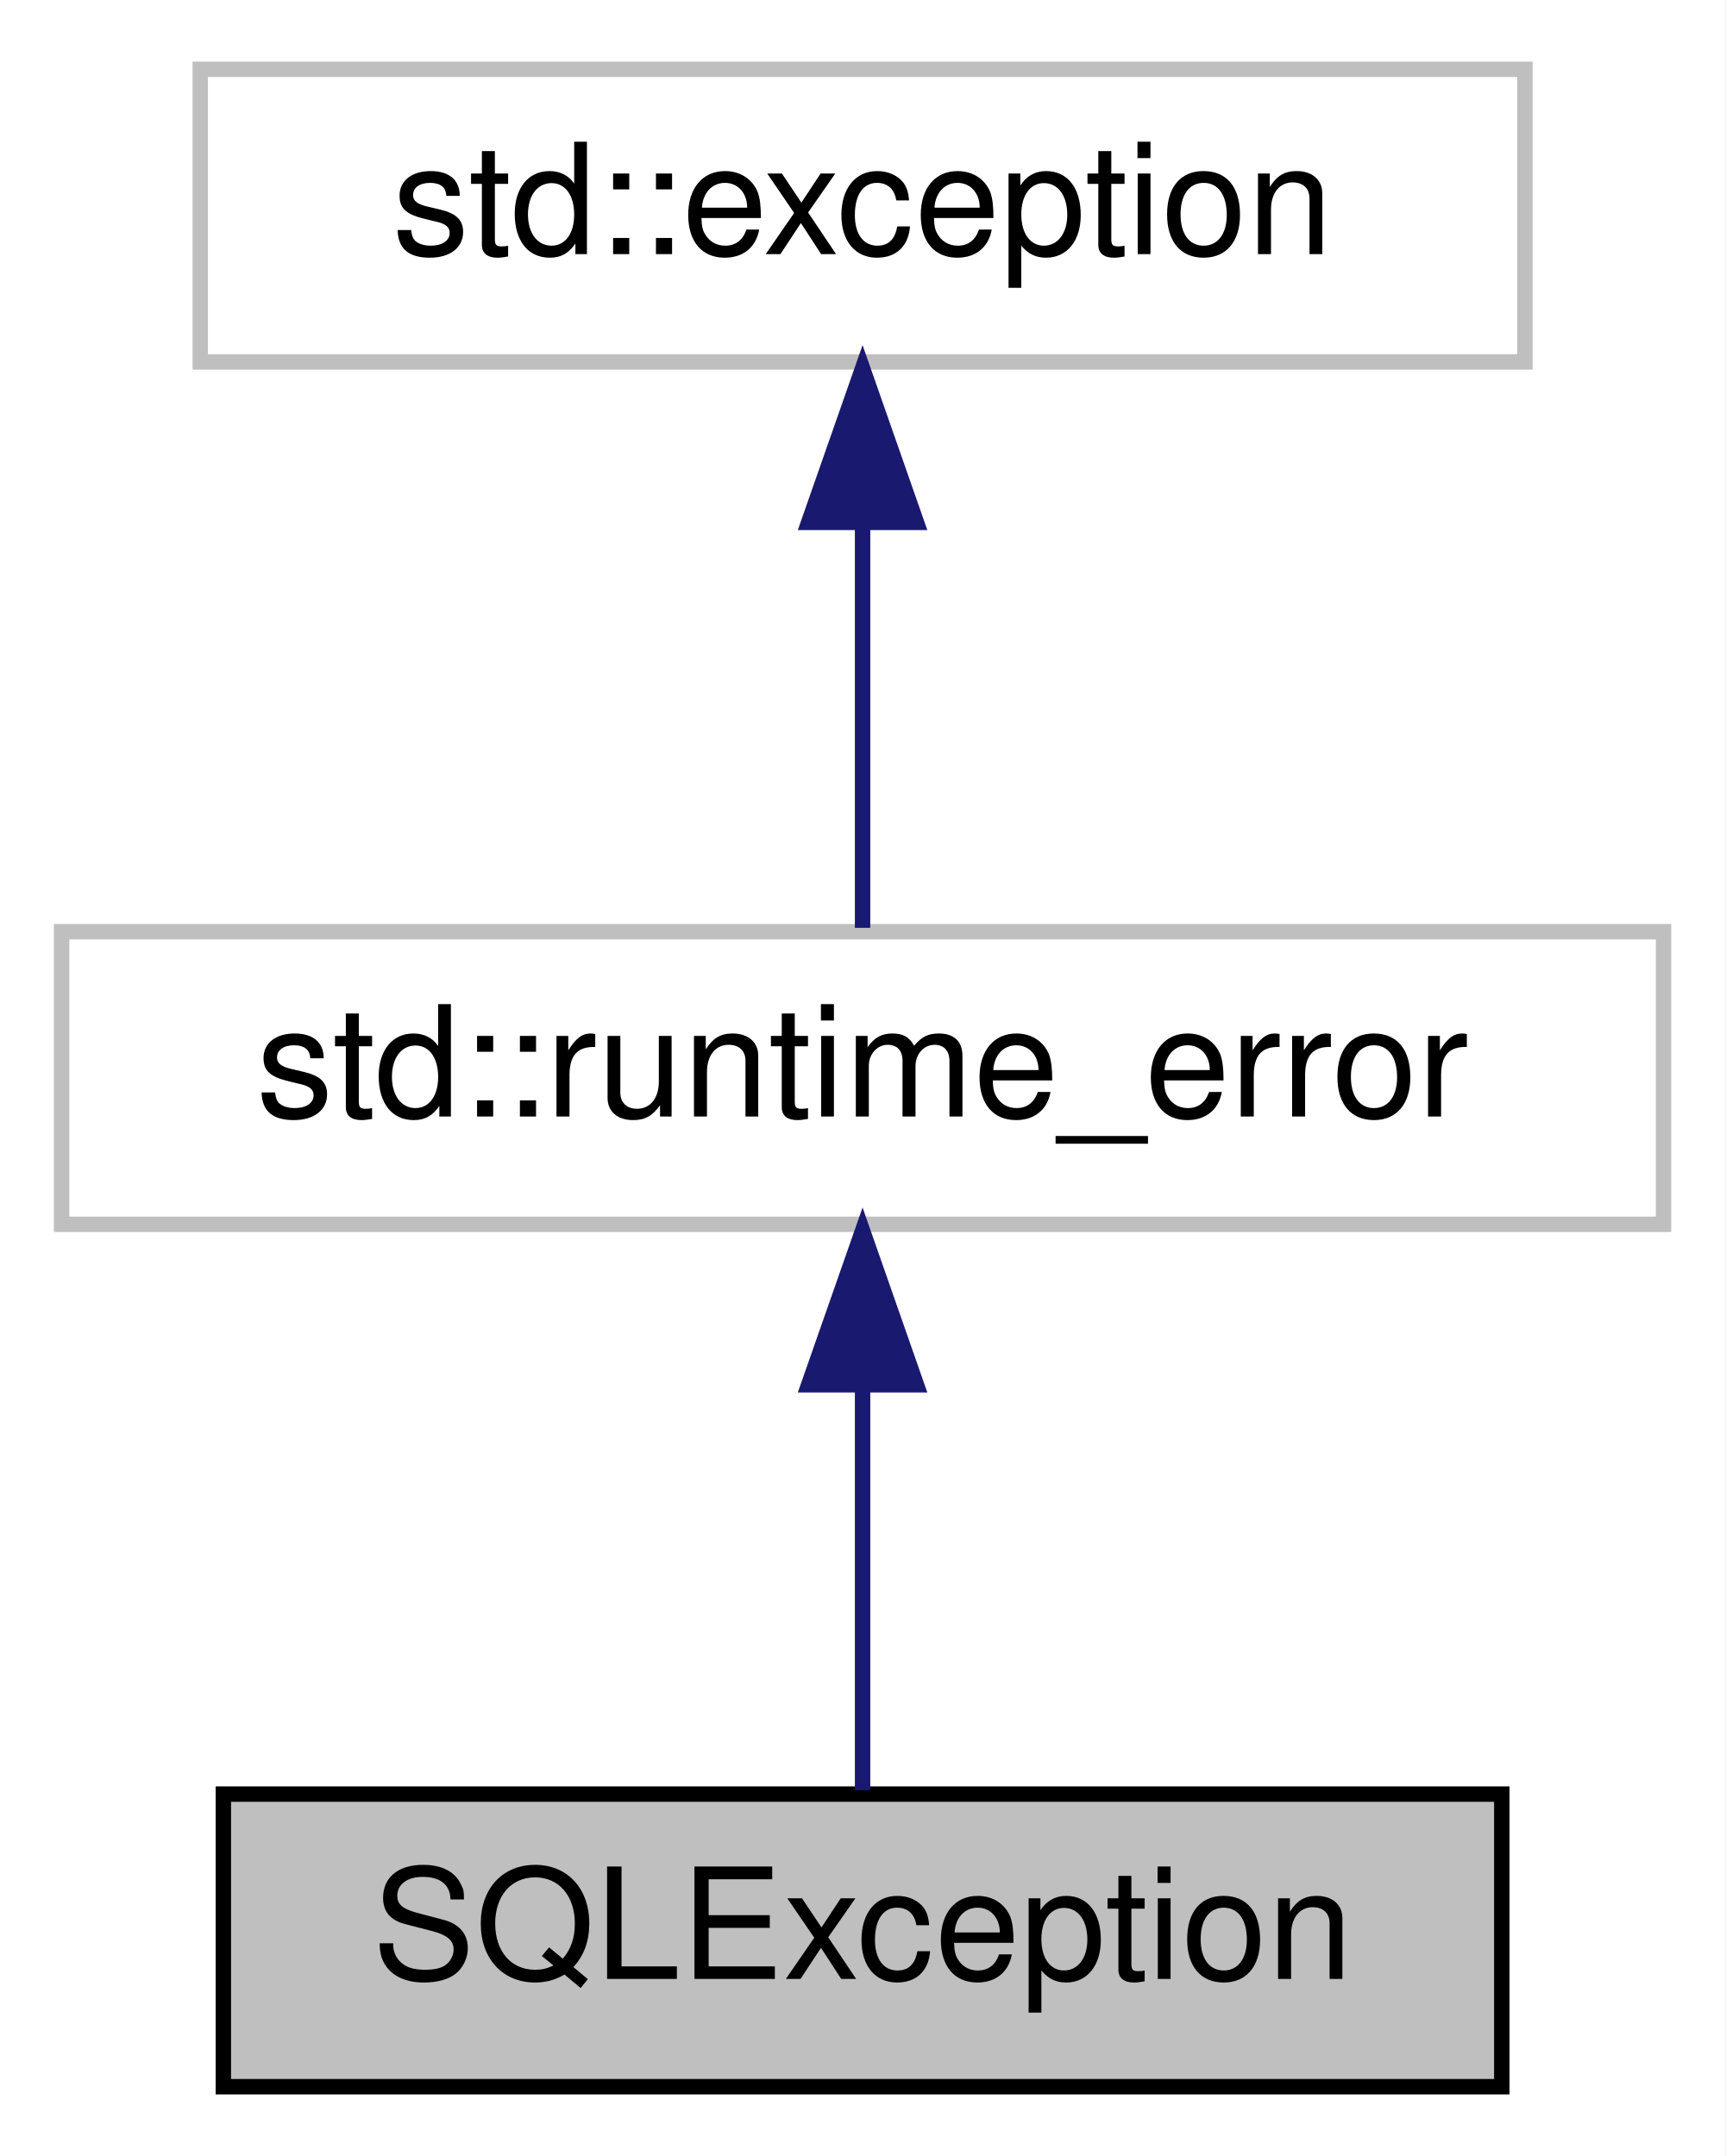
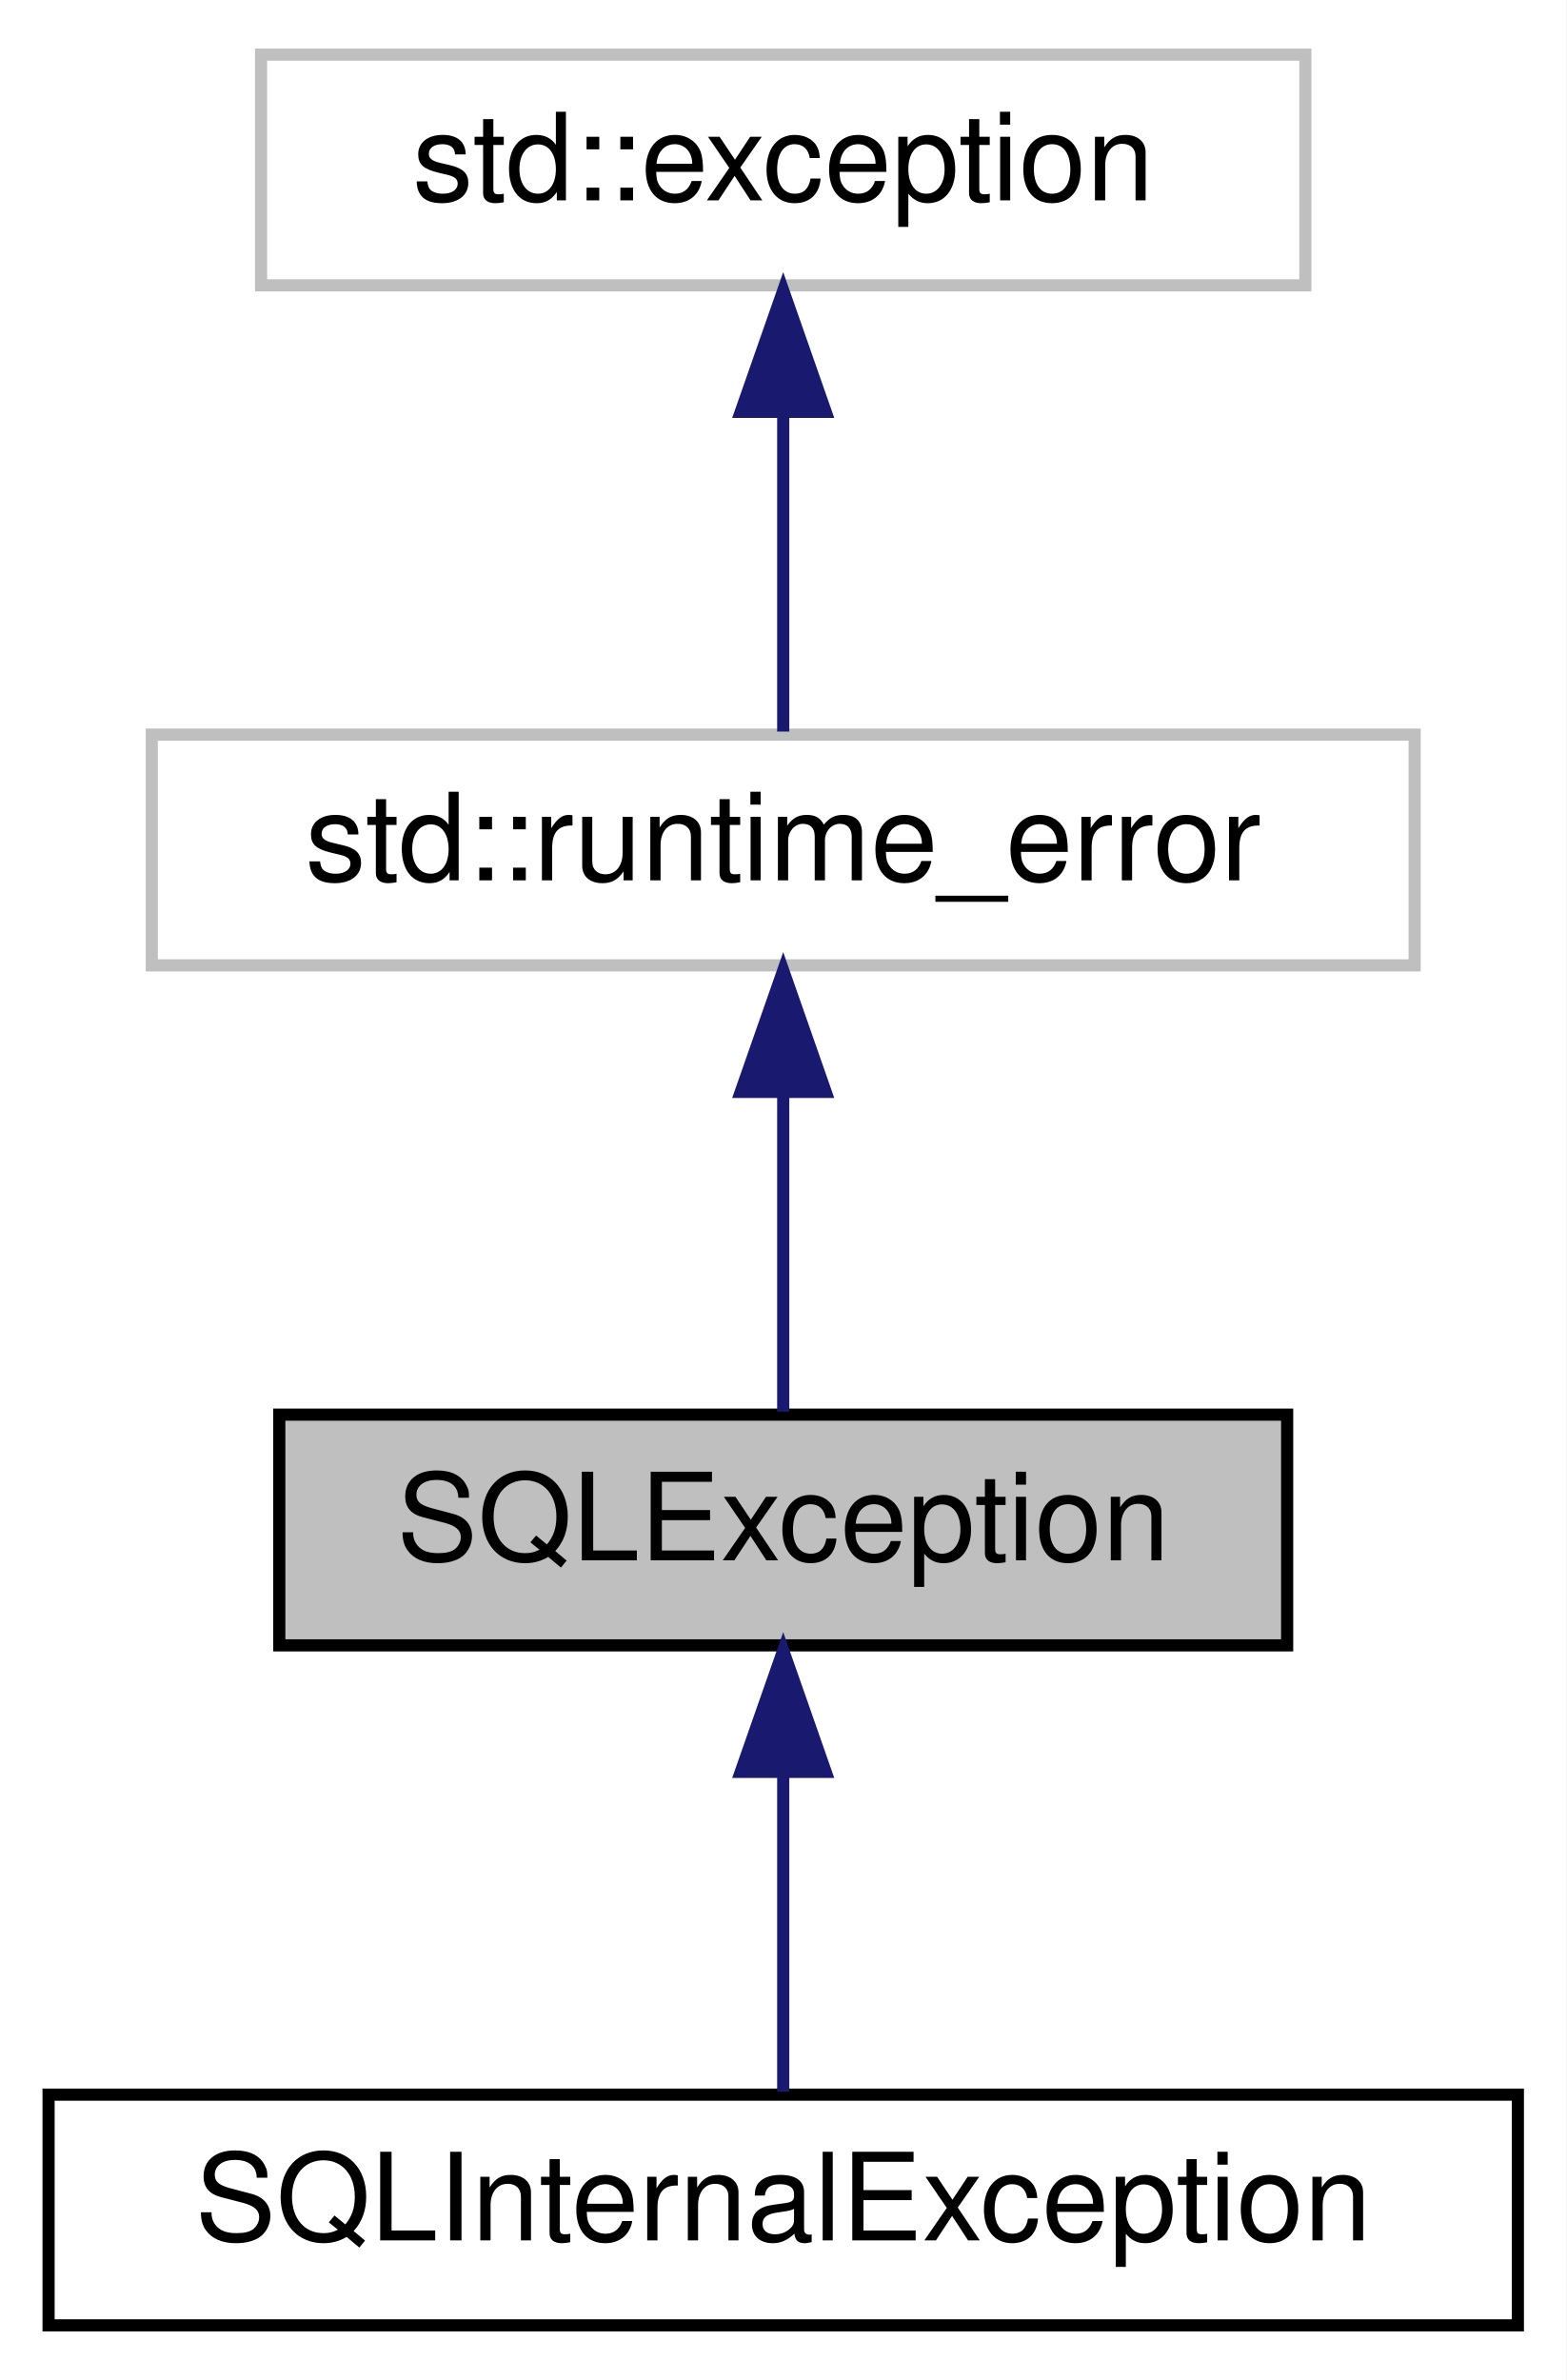
- <svg xmlns="http://www.w3.org/2000/svg" xmlns:xlink="http://www.w3.org/1999/xlink" width="112pt" height="140pt" viewBox="0.00 0.00 112.00 140.00">
-   <g id="graph0" class="graph" transform="scale(1 1) rotate(0) translate(4 136)">
-     <polygon fill="white" stroke="transparent" points="-4,4 -4,-136 108,-136 108,4 -4,4" />
+ <svg xmlns="http://www.w3.org/2000/svg" xmlns:xlink="http://www.w3.org/1999/xlink" width="129pt" height="196pt" viewBox="0.00 0.00 129.00 196.00">
+   <g id="graph0" class="graph" transform="scale(1 1) rotate(0) translate(4 192)">
+     <polygon fill="white" stroke="transparent" points="-4,4 -4,-192 125,-192 125,4 -4,4" />
    <g id="node1" class="node">
      <g id="a_node1">
        <a xlink:title=" ">
-           <polygon fill="#bfbfbf" stroke="black" points="10.5,-0.5 10.5,-19.5 93.5,-19.5 93.5,-0.5 10.5,-0.5" />
-           <text text-anchor="middle" x="52" y="-7.5" font-family="Helvetica,sans-Serif" font-size="10.00">SQLException</text>
+           <polygon fill="#bfbfbf" stroke="black" points="19,-56.5 19,-75.5 102,-75.5 102,-56.5 19,-56.5" />
+           <text text-anchor="middle" x="60.5" y="-63.5" font-family="Helvetica,sans-Serif" font-size="10.00">SQLException</text>
        </a>
      </g>
+     </g>
+     <g id="node4" class="node">
+       <g id="a_node4">
+         <a xlink:href="class_s_q_l_internal_exception.html" target="_top" xlink:title=" ">
+           <polygon fill="white" stroke="black" points="0,-0.5 0,-19.5 121,-19.5 121,-0.5 0,-0.5" />
+           <text text-anchor="middle" x="60.5" y="-7.5" font-family="Helvetica,sans-Serif" font-size="10.00">SQLInternalException</text>
+         </a>
+       </g>
+     </g>
+     <g id="edge3" class="edge">
+       <path fill="none" stroke="midnightblue" d="M60.5,-45.8C60.5,-36.91 60.5,-26.78 60.5,-19.75" />
+       <polygon fill="midnightblue" stroke="midnightblue" points="57,-46.08 60.5,-56.08 64,-46.08 57,-46.08" />
    </g>
    <g id="node2" class="node">
      <g id="a_node2">
        <a xlink:title="STL class.">
-           <polygon fill="white" stroke="#bfbfbf" points="0,-56.5 0,-75.5 104,-75.5 104,-56.5 0,-56.5" />
-           <text text-anchor="middle" x="52" y="-63.5" font-family="Helvetica,sans-Serif" font-size="10.00">std::runtime_error</text>
+           <polygon fill="white" stroke="#bfbfbf" points="8.5,-112.5 8.5,-131.5 112.5,-131.5 112.5,-112.5 8.5,-112.5" />
+           <text text-anchor="middle" x="60.5" y="-119.5" font-family="Helvetica,sans-Serif" font-size="10.00">std::runtime_error</text>
        </a>
      </g>
    </g>
    <g id="edge1" class="edge">
-       <path fill="none" stroke="midnightblue" d="M52,-45.8C52,-36.91 52,-26.78 52,-19.75" />
-       <polygon fill="midnightblue" stroke="midnightblue" points="48.5,-46.08 52,-56.08 55.5,-46.08 48.5,-46.08" />
+       <path fill="none" stroke="midnightblue" d="M60.5,-101.8C60.5,-92.91 60.5,-82.78 60.5,-75.75" />
+       <polygon fill="midnightblue" stroke="midnightblue" points="57,-102.08 60.5,-112.08 64,-102.08 57,-102.08" />
    </g>
    <g id="node3" class="node">
      <g id="a_node3">
        <a xlink:title="STL class.">
-           <polygon fill="white" stroke="#bfbfbf" points="9,-112.5 9,-131.5 95,-131.5 95,-112.5 9,-112.5" />
-           <text text-anchor="middle" x="52" y="-119.5" font-family="Helvetica,sans-Serif" font-size="10.00">std::exception</text>
+           <polygon fill="white" stroke="#bfbfbf" points="17.5,-168.5 17.5,-187.5 103.5,-187.5 103.5,-168.5 17.5,-168.5" />
+           <text text-anchor="middle" x="60.5" y="-175.5" font-family="Helvetica,sans-Serif" font-size="10.00">std::exception</text>
        </a>
      </g>
    </g>
    <g id="edge2" class="edge">
-       <path fill="none" stroke="midnightblue" d="M52,-101.8C52,-92.91 52,-82.78 52,-75.75" />
-       <polygon fill="midnightblue" stroke="midnightblue" points="48.5,-102.08 52,-112.08 55.5,-102.08 48.5,-102.08" />
+       <path fill="none" stroke="midnightblue" d="M60.5,-157.8C60.5,-148.91 60.5,-138.78 60.5,-131.75" />
+       <polygon fill="midnightblue" stroke="midnightblue" points="57,-158.08 60.5,-168.08 64,-158.08 57,-158.08" />
    </g>
  </g>
</svg>
